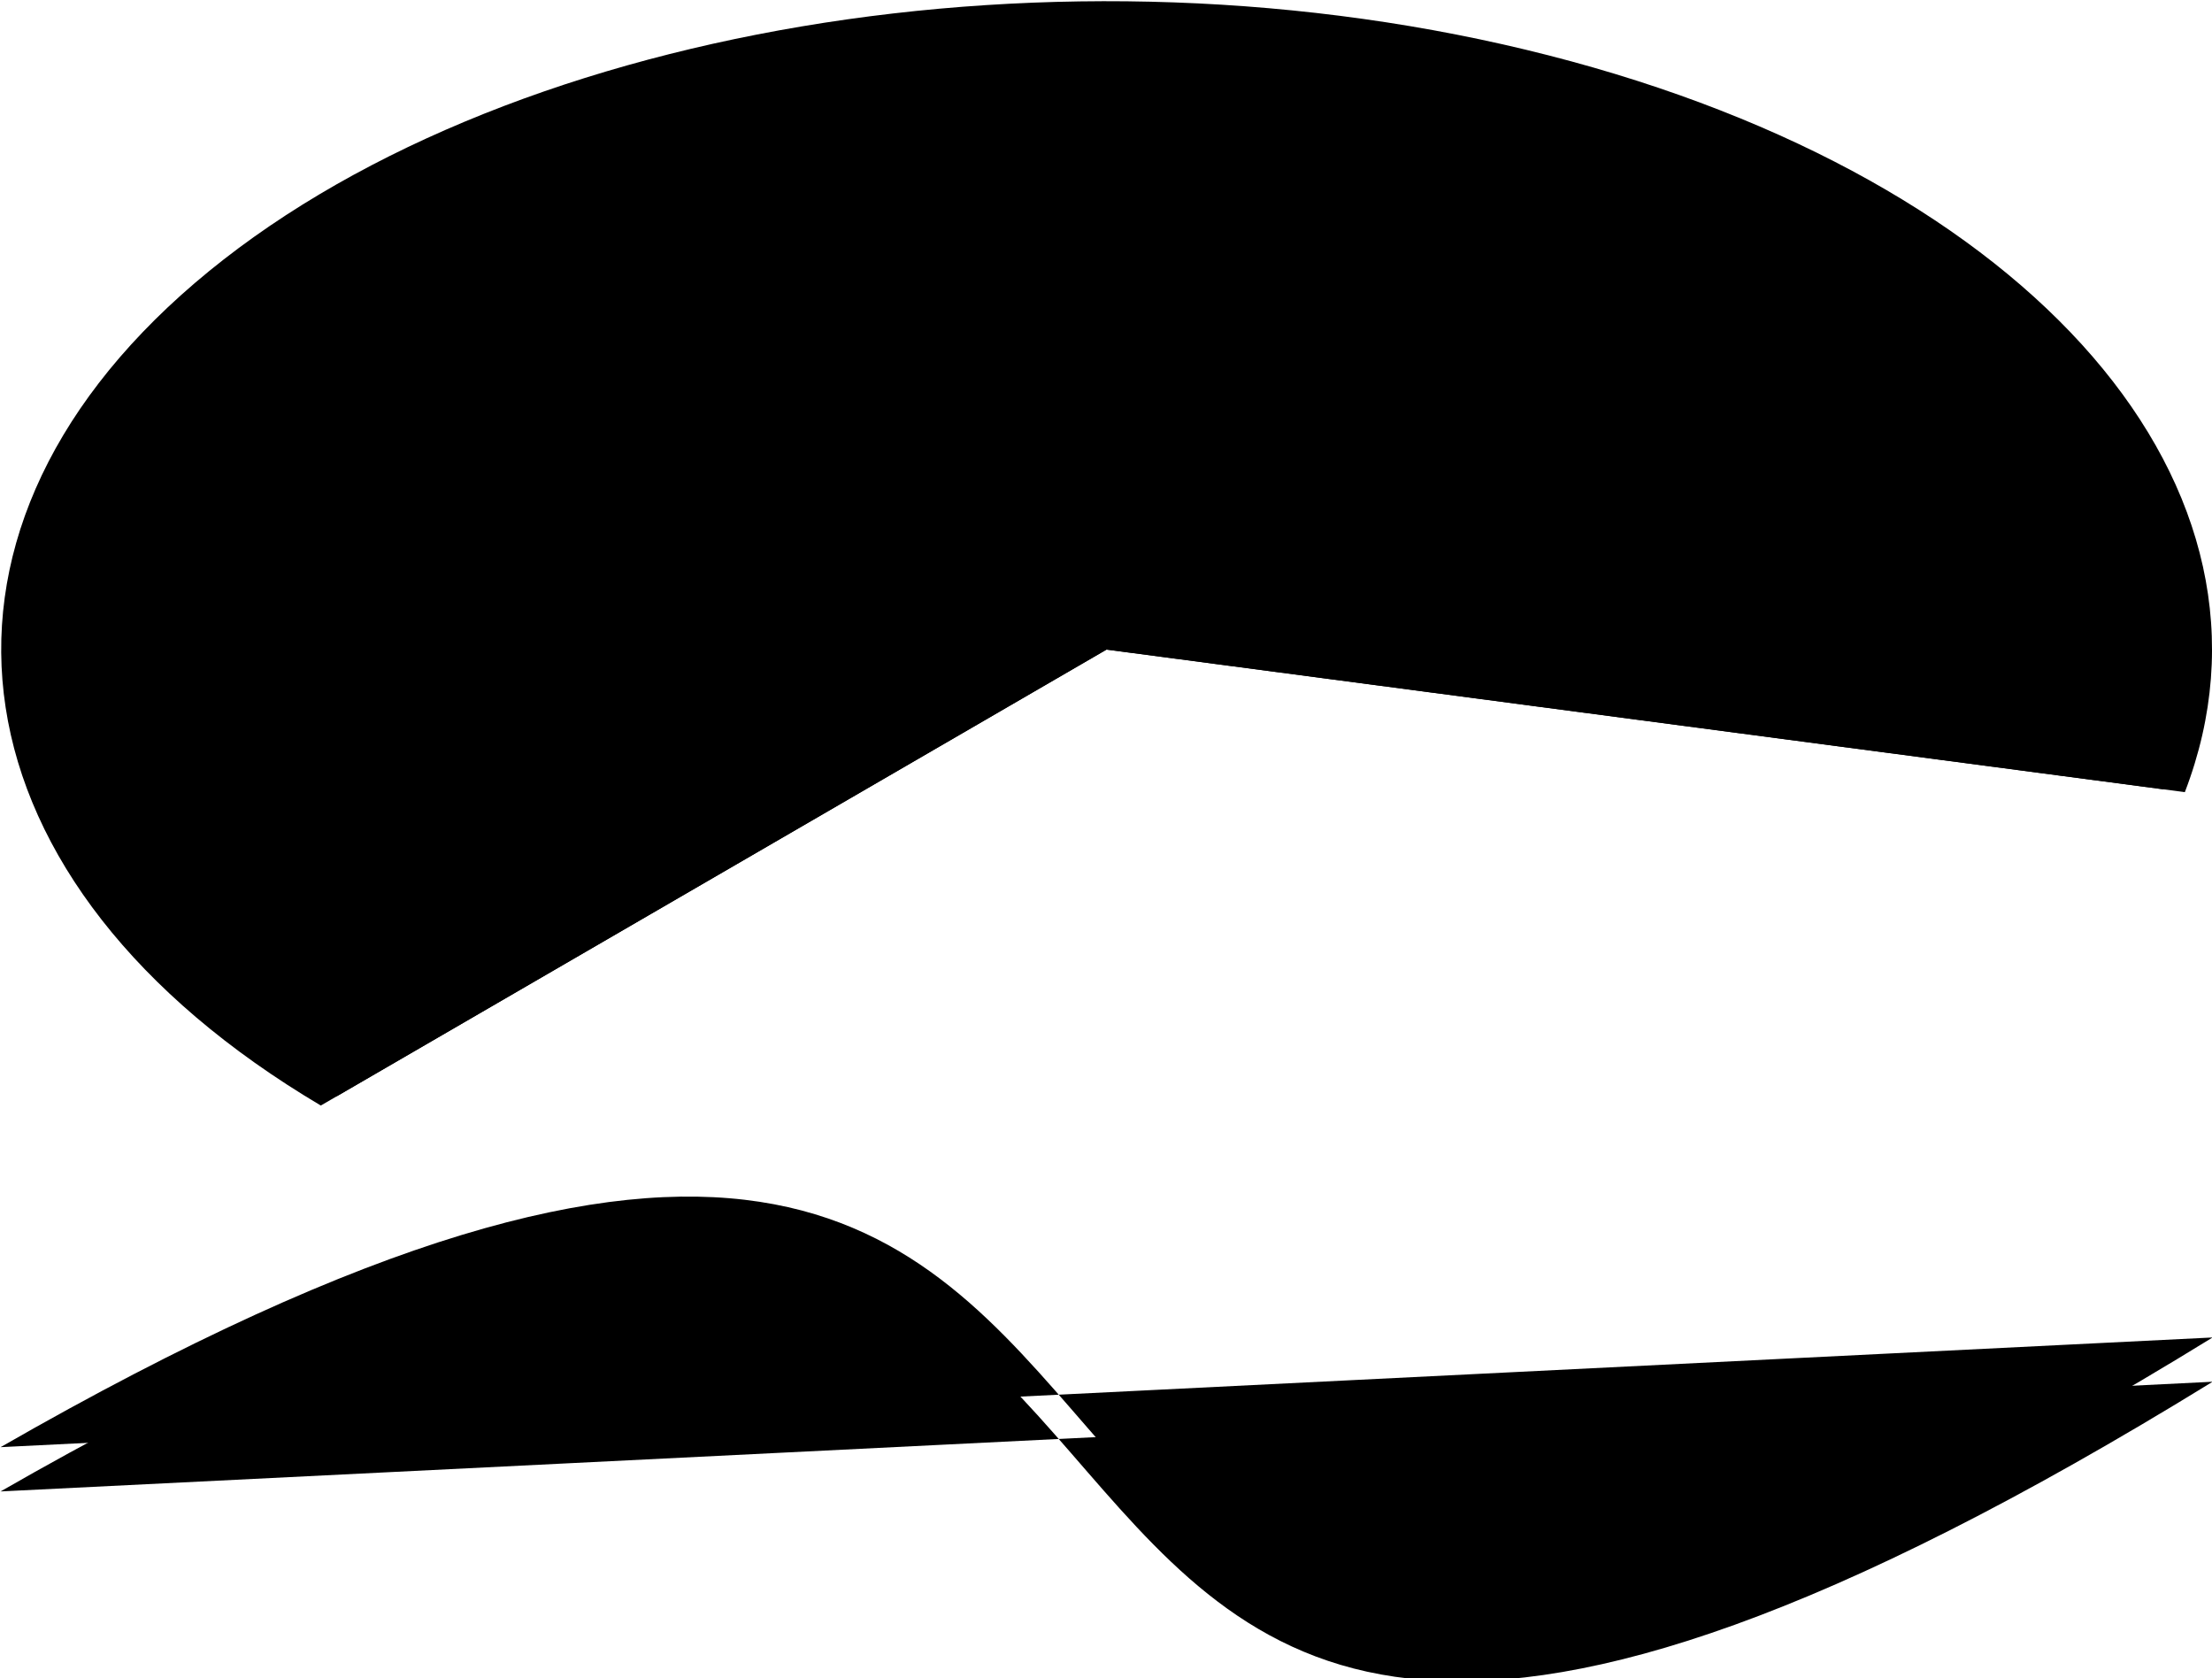
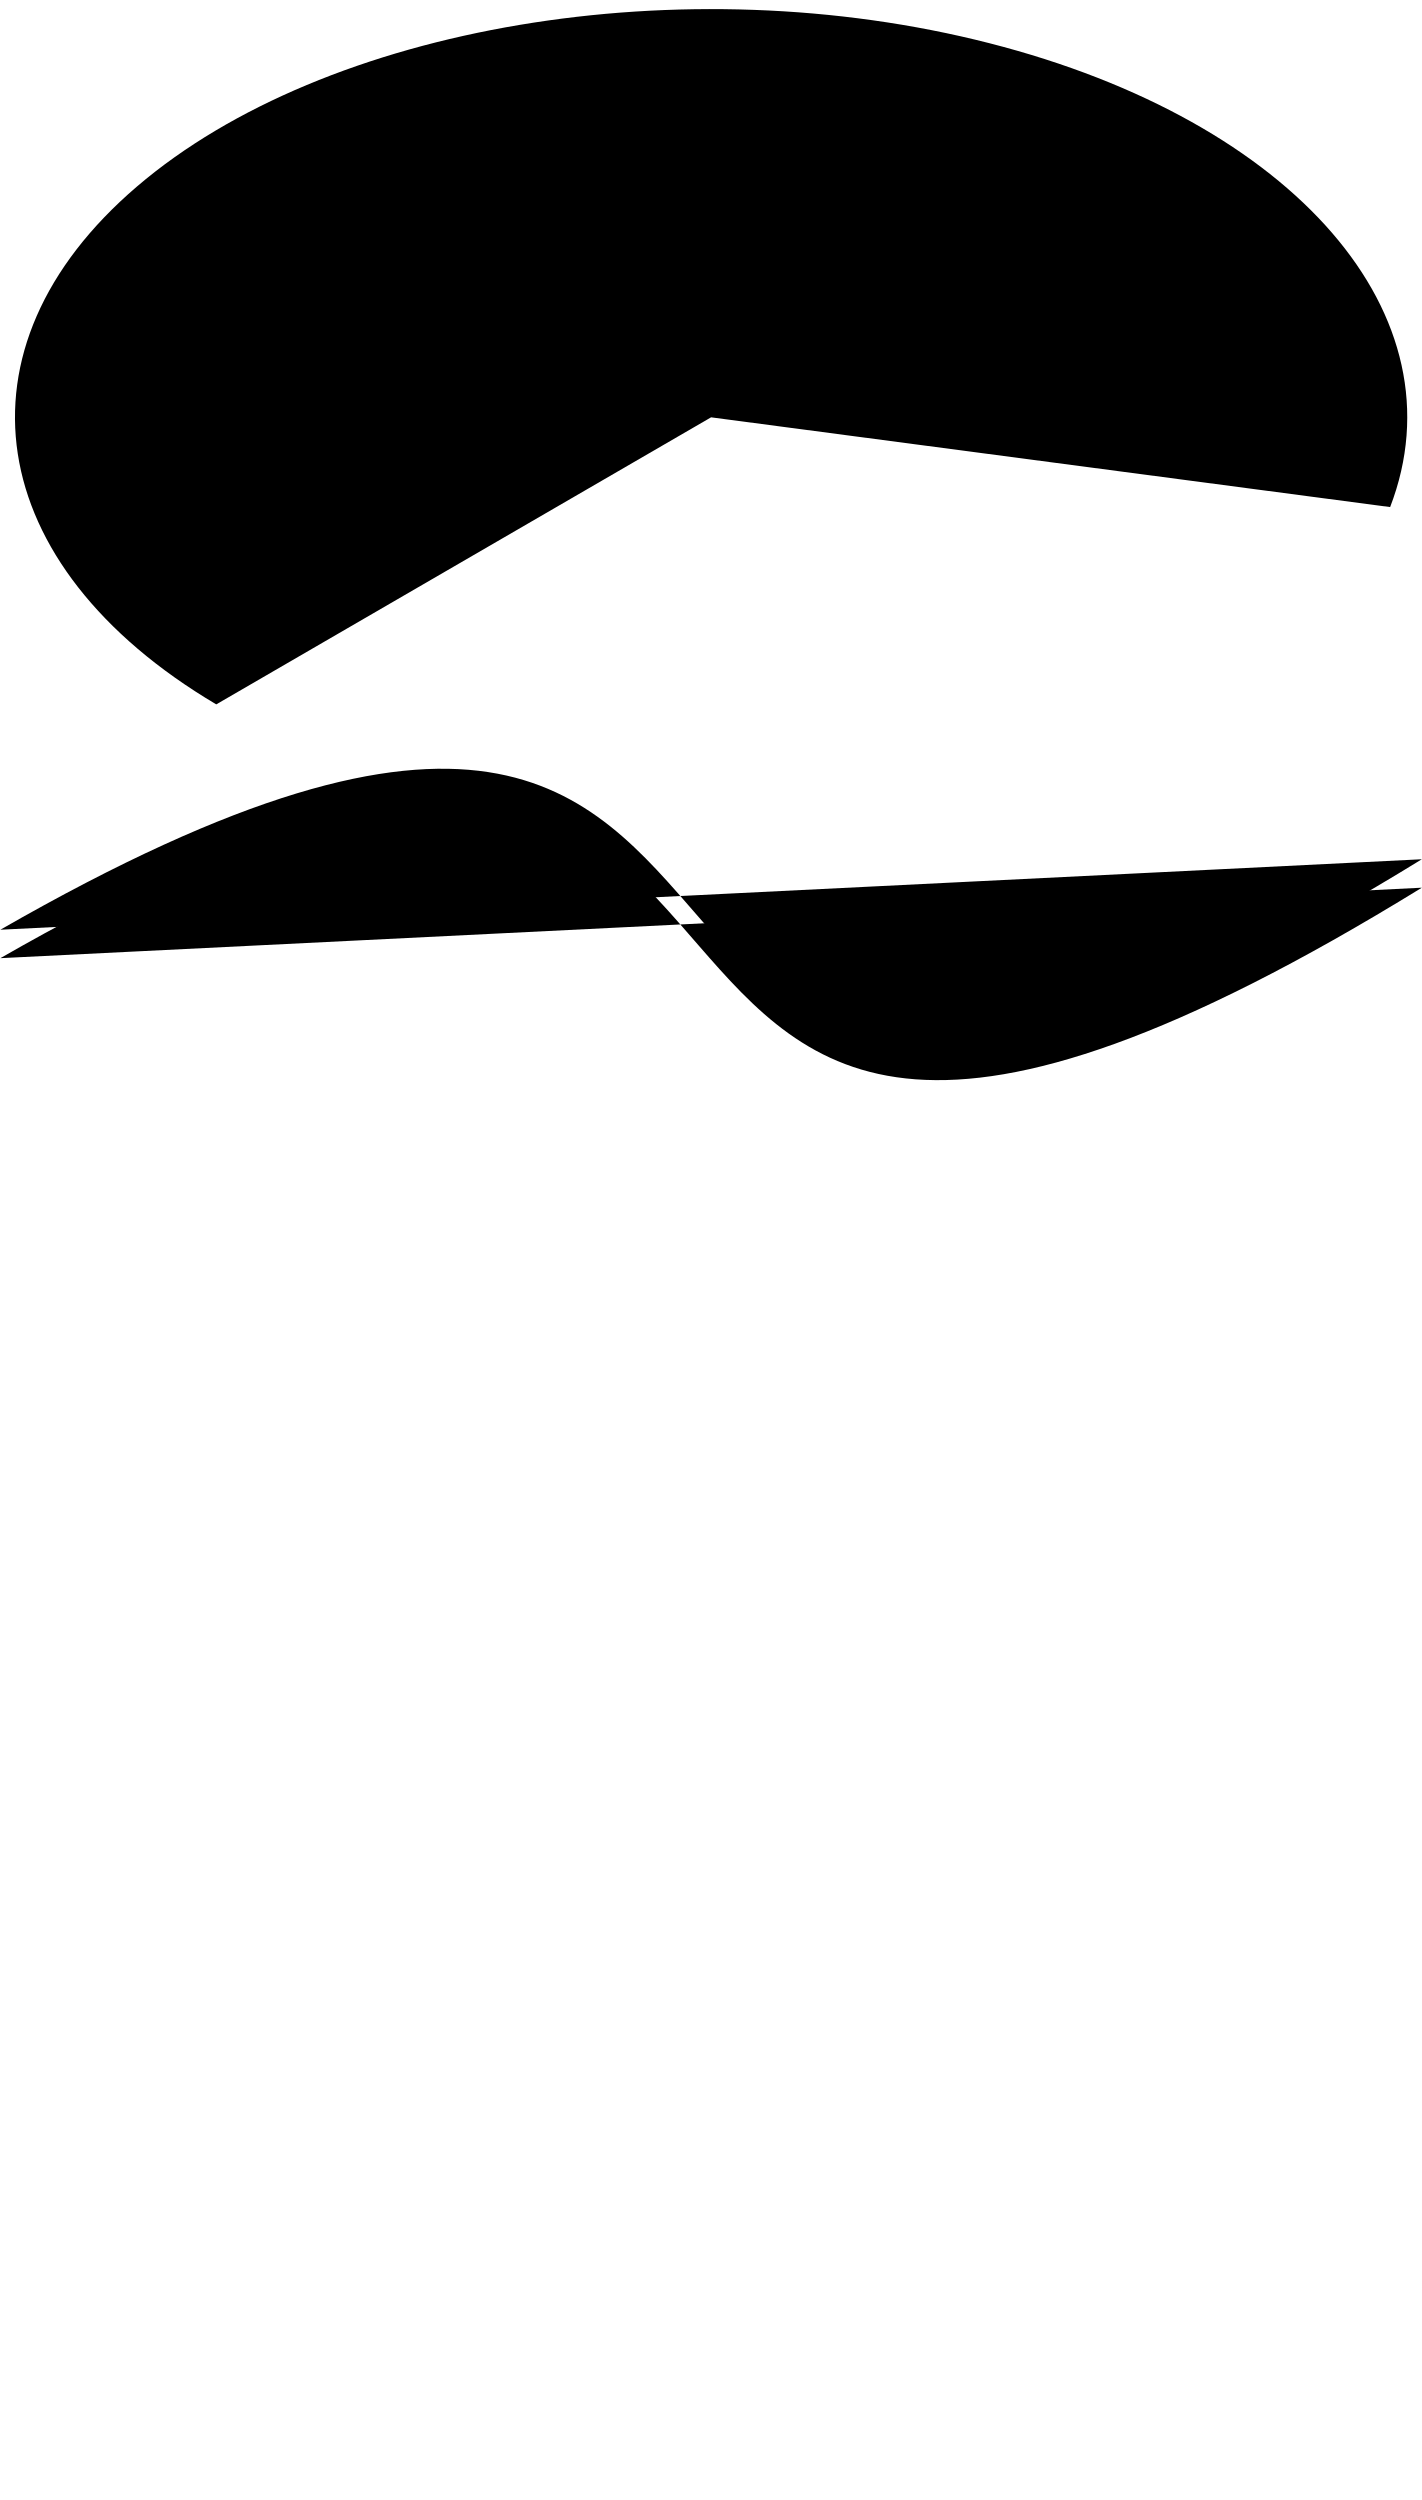
<svg xmlns="http://www.w3.org/2000/svg">
-   <path transform="rotate(90)" d="M 49.939,-14.495 A 29.285,49.943 0 0 1 12.781,-8.808 29.285,49.943 0 0 1 2.501,-69.97 29.285,49.943 0 0 1 35.783,-98.718 l -6.44,48.721 z" />
+   <path transform="rotate(90,0,0); matrix(1,0,0,1,0,0); skewX(0);" d="M 49.939,-14.495 A 29.285,49.943 0 0 1 12.781,-8.808 29.285,49.943 0 0 1 2.501,-69.97 29.285,49.943 0 0 1 35.783,-98.718 l -6.44,48.721 z" />
  <path d="M 49.527,-15.205 A 28.699,48.944 0 0 1 13.113,-9.632 28.699,48.944 0 0 1 3.038,-69.57 28.699,48.944 0 0 1 35.654,-97.744 l -6.311,47.746 z" transform="rotate(90)" />
  <path d="M 0.026,65.371 C 67.588,26.589 30.093,103.447 99.973,60.416" />
  <path d="M 0.026,67.371 C 67.588,28.589 30.093,105.447 99.973,62.416" />
</svg>
